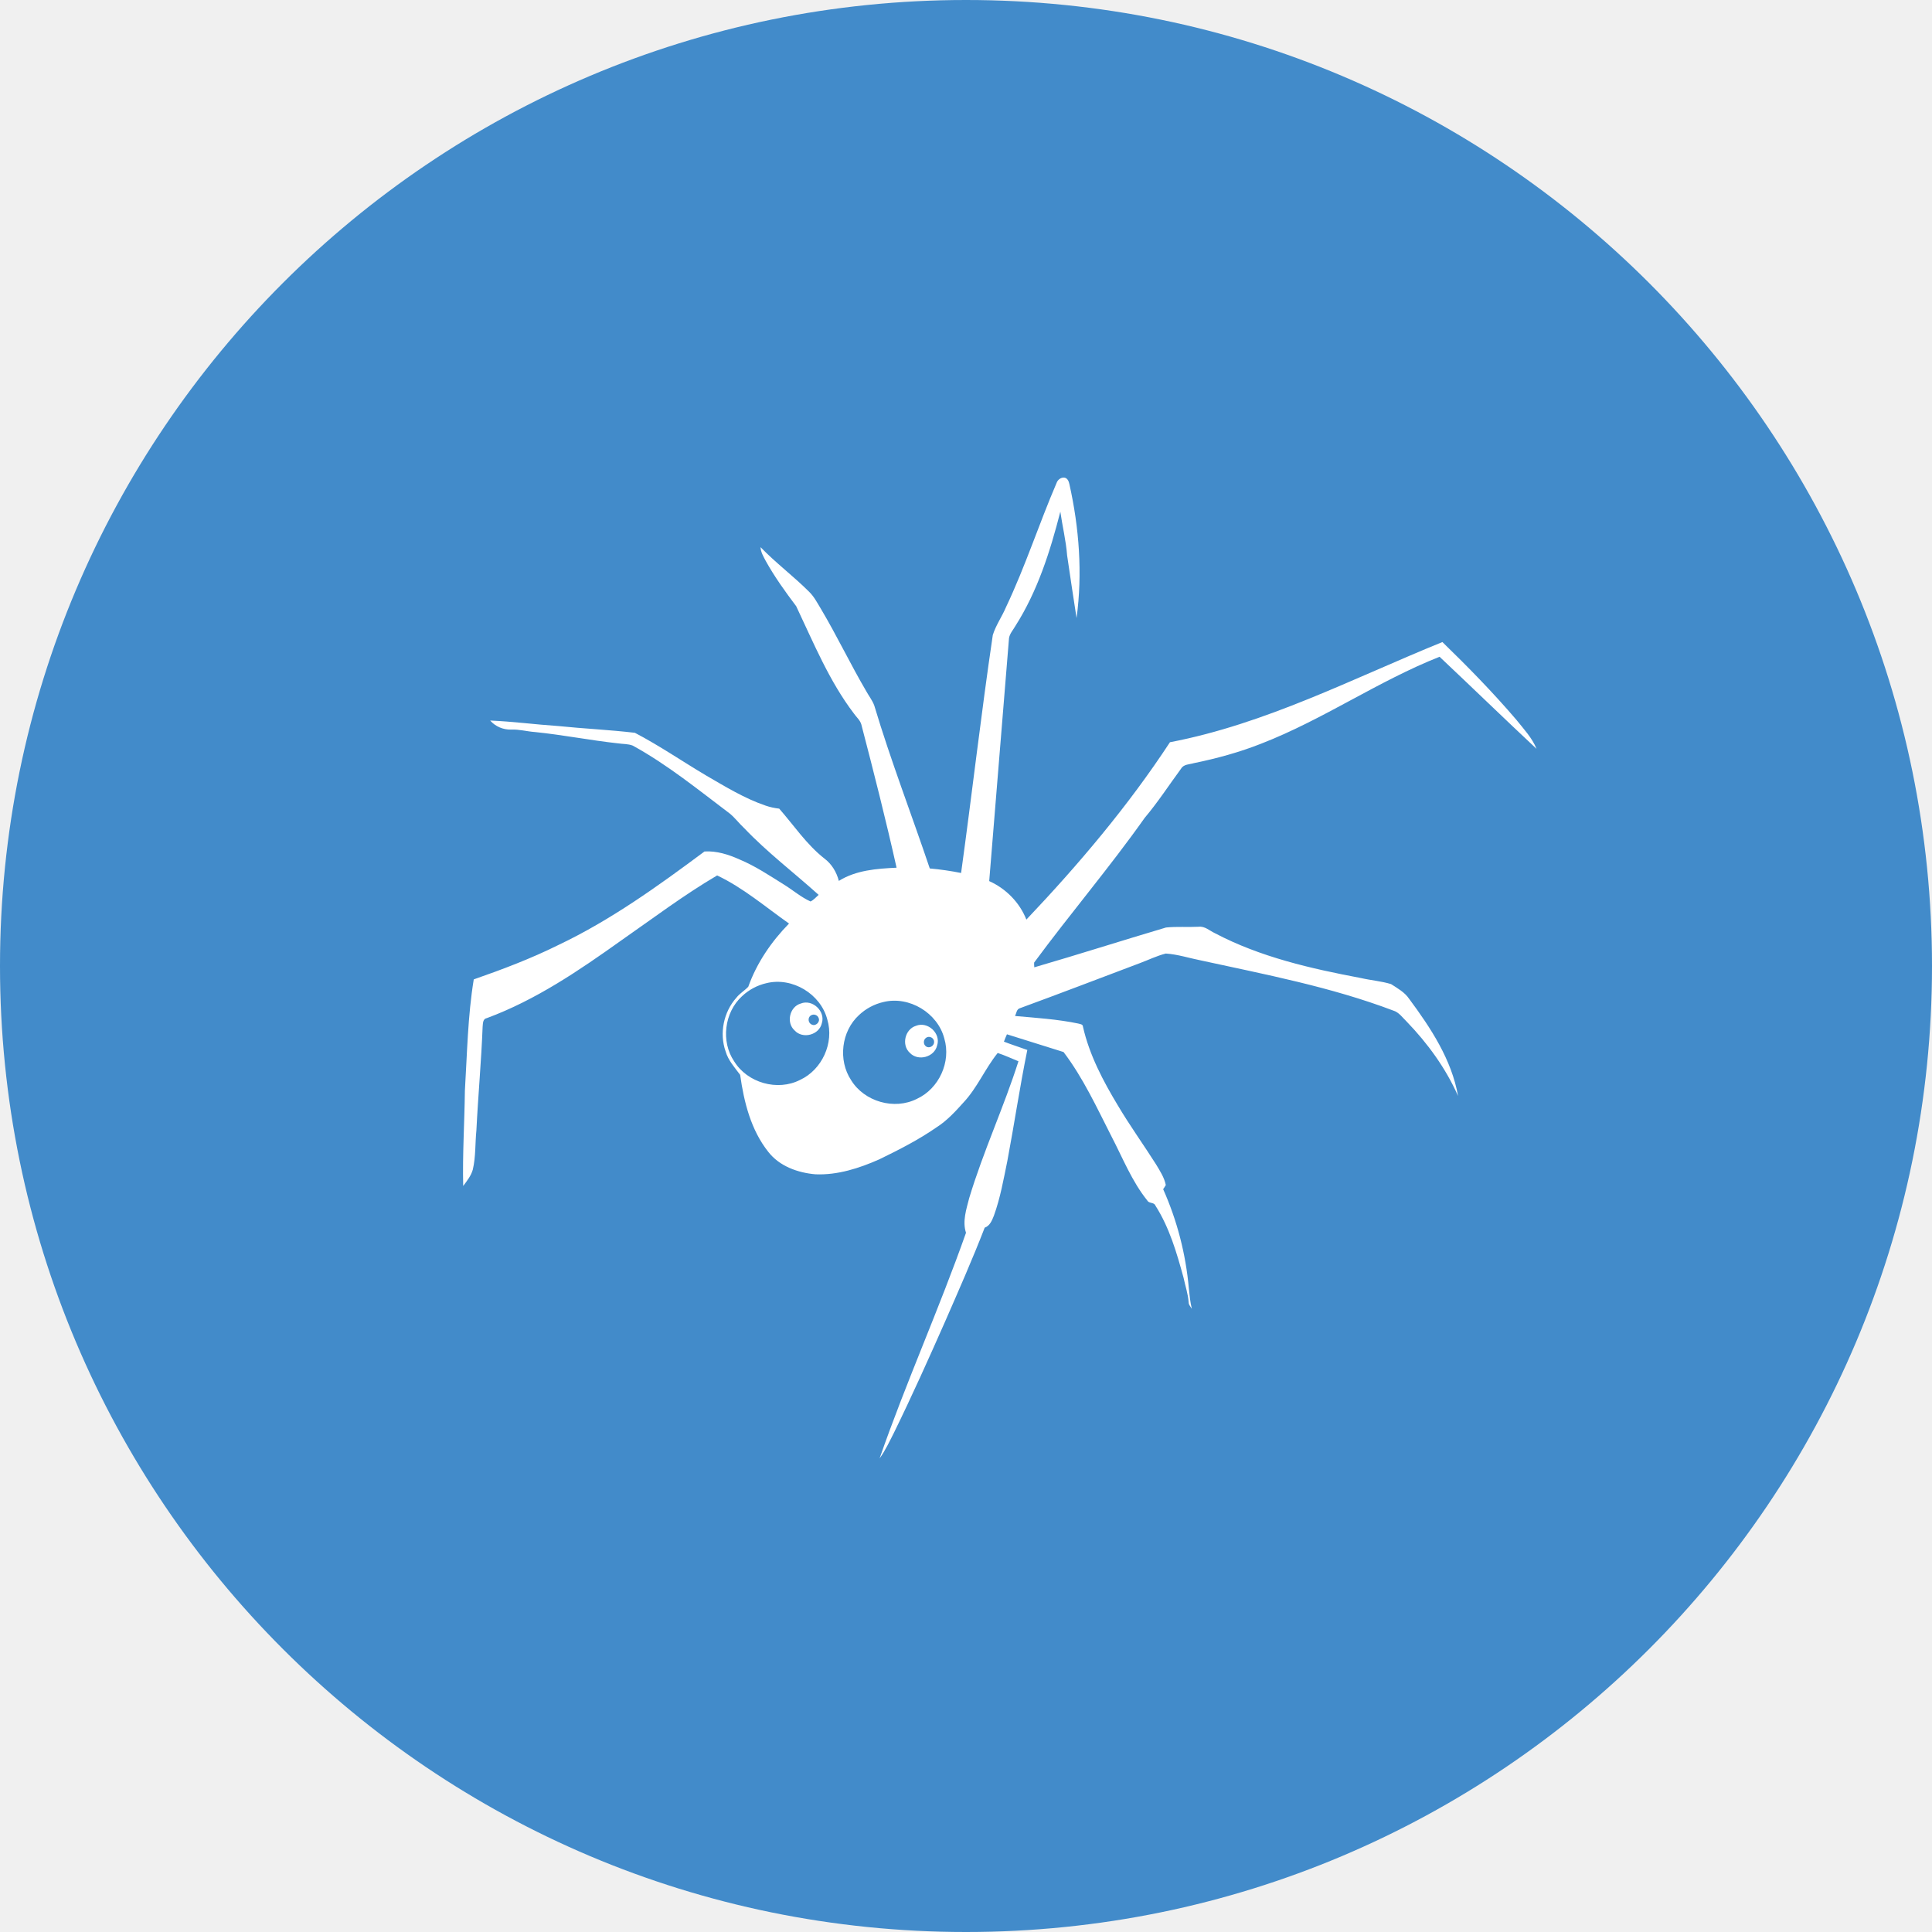
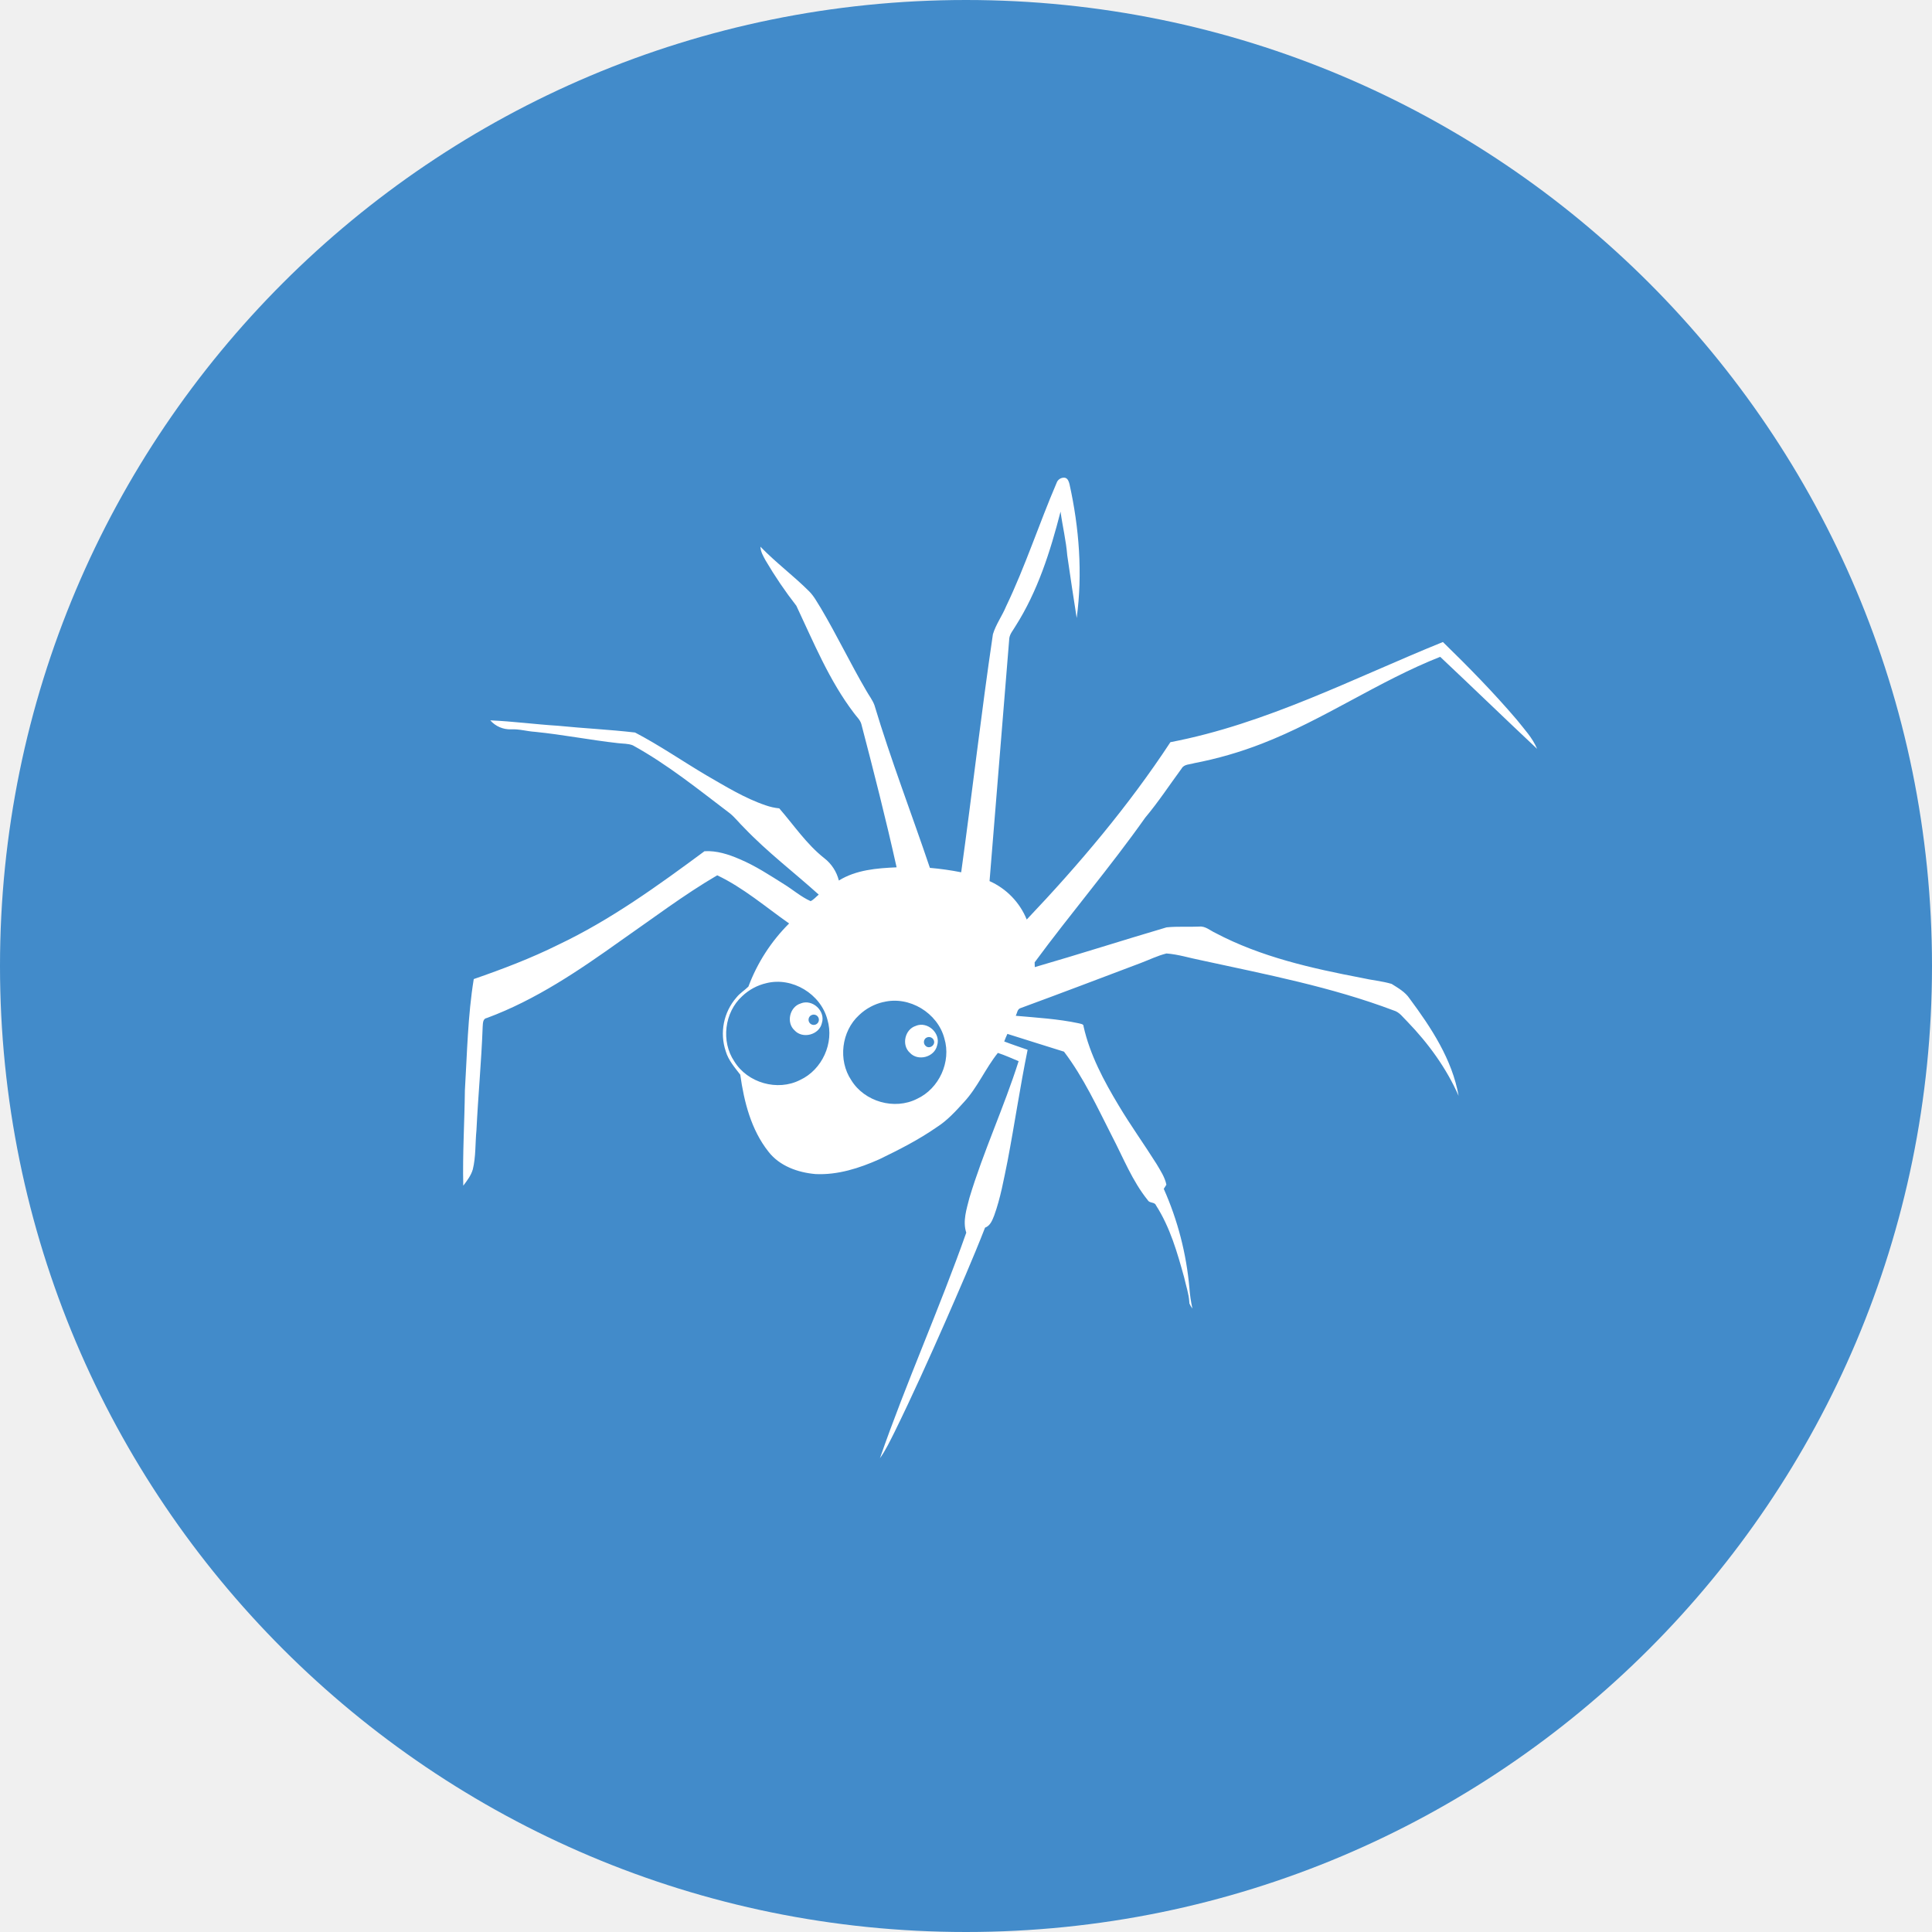
<svg xmlns="http://www.w3.org/2000/svg" viewBox="0 0 1024 1024">
-   <style>
-       .st1{fill:#fff}
-    </style>
-   <g id="Icon">
-     <circle id="Background" cx="512" cy="512" r="512" style="fill:#428bca" />
-     <path class="st1" d="M560 256c.6-1.8 2.5-3.2 4.4-2.8 1.5.4 2.1 2 2.4 3.4 5.2 23.2 7 47.3 3.8 71-1.7-11.1-3.4-22.1-5-33.2-.6-7.8-2.5-15.5-3.6-23.2-5.4 21.1-12.1 42.2-23.9 60.7-1.2 2.1-2.9 3.9-3.3 6.3-3.5 42.9-7 85.8-10.5 128.8 8.9 4 16.1 11.3 19.7 20.4 27.8-29.3 54-60.3 76.1-94 50.8-9.7 96.9-33.8 144.4-53.1 13.6 13.2 26.9 26.8 39.2 41.2 3.9 4.9 8.3 9.5 10.7 15.4-17.2-16.1-34.2-32.6-51.4-48.8-32.6 12.9-61.7 33.3-94.4 46-11.6 4.6-23.7 7.9-35.9 10.4-2.3.7-5.3.5-6.7 2.9-6.4 8.7-12.3 17.8-19.3 26.1-18.6 26.3-39.5 50.8-58.6 76.7 0 .8 0 1.7.1 2.5 23.4-6.8 46.5-14.2 69.8-21.1 5.7-.6 11.5-.1 17.3-.4 3.3-.4 5.8 2.1 8.6 3.4 24.1 12.7 51 18.8 77.5 23.8 5.2 1.2 10.7 1.6 15.9 3.2 3.4 2.2 7.2 4.3 9.5 7.7 11.5 15.5 22.6 32.3 26 51.6-6.5-14.7-16.1-27.9-27.2-39.4-2.2-2.1-4.1-5-7.2-5.9-33-12.5-67.7-19.1-102.1-26.6-6.1-1.2-12.1-3.2-18.4-3.6-4.8 1.2-9.2 3.4-13.8 5.1-21.2 8-42.3 16.1-63.6 23.9-1.7.5-1.8 2.7-2.5 4.1 11.2 1 22.5 1.7 33.5 4 .9.3 2.5.3 2.5 1.7 3.4 15 10.7 28.8 18.6 41.9 6.3 10.6 13.5 20.6 20.1 31 2.1 3.5 4.4 7 5.2 11-.3.5-1 1.7-1.4 2.2 7.4 16.6 12 34.4 13.6 52.5.4 3.7.7 7.3 1.6 10.9-.5-.9-1.3-1.7-1.6-2.7l-.1-.8c-.3-4.4-1.8-8.7-2.7-13-3.6-13.2-7.5-26.6-14.9-38.2-.7-1.9-3.4-1-4.3-2.7-8.2-10.2-13-22.5-19-34-7.8-15.3-15-31-25.4-44.7-10-3.2-20-6.2-30-9.4-.6 1.3-1.1 2.6-1.6 3.9 4.1 1.6 8.3 2.9 12.4 4.4-4 19.6-6.9 39.3-10.6 58.9-2 9.7-3.7 19.5-7.1 28.9-1 2.5-2.1 5.4-4.9 6.4-6.5 16.8-13.8 33.3-21 49.8-8.7 19.7-17.5 39.3-27 58.7-2.4 4.7-4.6 9.5-7.7 13.8 14-40.3 31.6-79.3 45.8-119.6-2-6.1.2-12.5 1.7-18.4 7.4-24.6 18.3-48 26.1-72.5-3.7-1.5-7.3-3.2-11-4.4-6.7 8.3-10.8 18.4-18.1 26.2-4.3 4.8-8.8 9.7-14.3 13.2-9.5 6.6-19.9 11.9-30.4 17-10.6 4.7-22.1 8.4-33.8 7.9-9.4-.8-19.1-4.3-25-11.9-9.2-11.6-12.9-26.4-14.9-40.8-2.9-3.9-6.3-7.6-7.7-12.4-3.4-9.6-1.1-20.9 5.7-28.5 1.8-2.3 4.3-3.7 6.3-5.8 4.5-12.6 12.2-23.9 21.6-33.5-12.5-8.8-24.2-18.9-38.1-25.5-17.7 10.4-34.1 22.8-50.9 34.5-22.3 15.9-45.2 31.5-71.1 41.1-2.3.4-2.1 2.9-2.3 4.6-.7 18.3-2.4 36.6-3.3 54.9-.7 6.9-.3 14-1.9 20.8-.9 3.3-3.1 6-5.1 8.7-.4-16.8.7-33.7.9-50.5 1.2-19.7 1.5-39.5 4.7-59 15.2-5.3 30.3-11 44.8-18.2 27.8-13.2 52.9-31.3 77.5-49.6 6.4-.4 12.7 1.6 18.5 4.2 8.4 3.5 16 8.6 23.7 13.4 4.7 2.9 8.9 6.6 14 8.9 1.7-.8 2.9-2.3 4.3-3.5-13.1-11.8-27.2-22.5-39.4-35.3-2.7-2.5-4.9-5.5-7.7-7.8-16.7-12.6-33-25.9-51.4-36-2.5-1-5.2-.8-7.8-1.2-14.7-1.6-29.2-4.5-44-6-4.3-.3-8.4-1.5-12.7-1.3-4.2.1-8.3-1.6-11.1-4.8 12 .5 23.9 2.1 35.9 2.9 13.6 1.4 27.3 2 40.8 3.6 13 6.8 25.1 15.1 37.7 22.6 10.2 5.9 20.4 12.2 31.6 16 2.3.8 4.7 1.3 7.2 1.6 7.8 8.9 14.5 19 23.9 26.4 3.9 2.9 6.5 7.2 7.7 11.9 9.1-5.7 20.1-6.5 30.6-7-5.7-25.5-12.1-50.7-18.7-76-.7-2.3-2.6-3.8-3.9-5.7-13.1-17.2-21.4-37.5-30.6-56.9-5.8-7.7-11.5-15.6-16.2-24.1-1.2-2.3-2.6-4.6-2.7-7.2 8.1 8.4 17.5 15.4 25.7 23.6 2.7 2.6 4.4 6 6.3 9.1 8.5 14.3 15.6 29.3 24 43.6 1.4 2.6 3.3 4.9 4.3 7.7 8.7 29.1 19.7 57.5 29.4 86.3 5.6.5 11.1 1.3 16.6 2.4 5.8-42 10.6-84.2 16.8-126.1 1.6-5.2 4.9-9.8 7-14.8 10.3-21.7 17.5-44.2 26.8-65.8zM406.2 521.1c-4.8 1.1-9.3 3.5-12.9 6.9-9.4 8.6-11.3 24-4.2 34.5 7 11.4 22.9 16 34.9 9.9 11.7-5.4 18.2-19.6 14.5-32-3.5-13.6-18.6-22.7-32.3-19.3zm62 10c-4.8 1.1-9.3 3.5-12.9 6.9-9.4 8.6-11.2 23.9-4.2 34.5 7 11.4 22.9 16 34.9 9.9 11.7-5.4 18.2-19.6 14.5-32-3.5-13.5-18.6-22.7-32.3-19.3z" />
-     <path class="st1" d="M424.4 531.9c6.2-2.5 13.2 4.1 11.2 10.4-1.4 6.3-10.2 8.6-14.5 3.8-4.5-4.1-2.6-12.5 3.3-14.2zm5.4 6.3c-1.9 1.1-1.5 4.2.6 4.9 2 .9 4.4-1.5 3.5-3.5-.5-1.6-2.6-2.4-4.1-1.4zm55.7 5.5c6.2-2.5 13.3 4 11.2 10.4-1.4 6.2-10.1 8.6-14.5 3.9-4.5-4.1-2.6-12.5 3.3-14.3zm5.3 6.4c-1.5 1-1.5 3.5 0 4.5 1.7 1.3 4.3-.2 4.3-2.3.1-2.1-2.5-3.6-4.3-2.2z" />
-   </g>
+   <circle cx="512" cy="512" r="512" style="fill:#428bca" />
+   <path d="M560 256a4.1 4.1 0 0 1 4.44-2.79c1.51.36 2.08 2 2.41 3.36 5.15 23.23 7 47.35 3.82 71-1.72-11.05-3.43-22.1-5-33.17-.62-7.82-2.5-15.45-3.56-23.23-5.42 21.1-12.1 42.21-23.89 60.72-1.16 2.06-2.92 3.94-3.27 6.35q-5.24 64.4-10.47 128.76a38 38 0 0 1 19.71 20.37c27.79-29.27 54-60.27 76.15-94 50.76-9.71 96.92-33.84 144.43-53.09 13.58 13.23 26.88 26.79 39.19 41.23 3.87 4.9 8.31 9.55 10.73 15.39-17.21-16.15-34.16-32.59-51.36-48.77-32.64 12.88-61.69 33.32-94.45 46a205.93 205.93 0 0 1-35.95 10.37c-2.28.73-5.34.47-6.66 2.85-6.37 8.65-12.32 17.75-19.27 26.01-18.58 26.29-39.54 50.8-58.62 76.71q0 1.24.08 2.52c23.36-6.76 46.51-14.2 69.84-21.07 5.73-.6 11.53-.14 17.3-.41 3.27-.36 5.81 2.1 8.6 3.38 24.09 12.72 51 18.75 77.53 23.82 5.24 1.22 10.67 1.64 15.86 3.18 3.45 2.18 7.2 4.27 9.51 7.75 11.51 15.49 22.57 32.27 26 51.6-6.47-14.72-16.06-27.85-27.2-39.39-2.24-2.14-4.07-5-7.22-5.88-33-12.49-67.71-19.13-102.05-26.61-6.13-1.19-12.13-3.15-18.38-3.6-4.77 1.18-9.18 3.38-13.76 5.1-21.18 8-42.34 16.06-63.58 23.86-1.74.53-1.79 2.66-2.53 4.07 11.2 1 22.47 1.65 33.49 4 .89.33 2.53.26 2.45 1.67 3.36 15 10.73 28.76 18.6 41.86 6.31 10.58 13.52 20.58 20.07 31 2.05 3.49 4.42 7 5.22 11l-1.39 2.2a164.73 164.73 0 0 1 13.59 52.53 75 75 0 0 0 1.6 10.92 13.13 13.13 0 0 1-1.59-2.68l-.06-.82c-.29-4.43-1.77-8.65-2.73-13-3.63-13.17-7.48-26.6-14.92-38.2-.74-1.94-3.36-1-4.34-2.72-8.23-10.17-13-22.5-19-34-7.79-15.27-15-31-25.43-44.75-10-3.19-20-6.19-30-9.42Q533 550 532.26 552c4.09 1.58 8.26 2.94 12.4 4.41-4 19.57-6.88 39.33-10.63 58.94-2 9.71-3.7 19.55-7.09 28.9-1 2.52-2.07 5.43-4.85 6.44-6.55 16.78-13.81 33.27-21 49.75-8.68 19.69-17.52 39.33-27 58.65-2.39 4.7-4.63 9.52-7.71 13.82 14-40.31 31.57-79.31 45.76-119.57-2-6.11.17-12.46 1.67-18.42 7.39-24.61 18.33-48 26.08-72.47-3.66-1.53-7.26-3.17-11-4.39-6.67 8.32-10.79 18.39-18.1 26.21-4.35 4.8-8.77 9.66-14.29 13.16-9.55 6.65-19.95 11.93-30.42 17-10.6 4.73-22.07 8.41-33.82 7.85-9.36-.8-19.11-4.26-25-11.92-9.16-11.59-12.9-26.38-14.91-40.75-2.94-3.87-6.29-7.63-7.69-12.42a29.2 29.2 0 0 1 5.68-28.52c1.79-2.26 4.3-3.75 6.33-5.76a93.22 93.22 0 0 1 21.57-33.45c-12.49-8.78-24.22-18.93-38.1-25.53-17.72 10.37-34.08 22.82-50.93 34.51-22.29 15.9-45.24 31.52-71.08 41.09-2.32.36-2.14 2.85-2.3 4.63-.67 18.32-2.41 36.57-3.3 54.86-.68 6.92-.27 14-1.93 20.77-.93 3.26-3.05 6-5.06 8.65-.4-16.84.67-33.67.86-50.51 1.19-19.68 1.52-39.5 4.7-59 15.23-5.28 30.32-11 44.78-18.19 27.82-13.2 52.85-31.34 77.52-49.58 6.44-.37 12.7 1.64 18.54 4.17 8.41 3.52 16 8.55 23.71 13.38 4.7 2.91 8.91 6.64 14 8.91 1.67-.8 2.88-2.31 4.3-3.46-13.09-11.8-27.19-22.51-39.4-35.27-2.65-2.54-4.88-5.52-7.74-7.84-16.67-12.64-33-25.88-51.39-36-2.46-1-5.2-.84-7.8-1.16-14.71-1.63-29.24-4.52-44-6-4.26-.26-8.4-1.55-12.69-1.33a14 14 0 0 1-11.08-4.76c12 .52 23.91 2.13 35.89 2.87 13.59 1.37 27.27 2 40.85 3.58 13 6.8 25.06 15.13 37.66 22.6 10.23 5.89 20.36 12.2 31.59 16a31.08 31.08 0 0 0 7.18 1.6c7.78 8.94 14.47 19 23.85 26.39a21.57 21.57 0 0 1 7.74 11.86c9.14-5.67 20.12-6.54 30.61-7-5.65-25.46-12.1-50.75-18.71-76-.66-2.26-2.55-3.85-3.87-5.72-13.13-17.24-21.37-37.45-30.55-56.9A223.33 223.33 0 0 1 405.75 297c-1.22-2.27-2.63-4.6-2.71-7.25 8.09 8.38 17.48 15.35 25.73 23.57 2.66 2.61 4.37 6 6.34 9.09 8.46 14.28 15.62 29.27 24 43.6 1.43 2.57 3.3 4.92 4.35 7.7 8.73 29.1 19.69 57.48 29.4 86.27a154.28 154.28 0 0 1 16.59 2.35c5.83-42 10.59-84.18 16.81-126.14 1.56-5.24 4.91-9.76 7-14.82 10.19-21.23 17.45-43.74 26.74-65.37ZM406.24 521.08a27.54 27.54 0 0 0-12.87 6.92c-9.43 8.57-11.29 24-4.19 34.53 7 11.44 22.93 16 34.88 9.88 11.67-5.39 18.2-19.62 14.48-32-3.54-13.58-18.6-22.74-32.3-19.33Zm62 10a27.52 27.52 0 0 0-12.9 6.94c-9.38 8.58-11.23 23.91-4.16 34.48 7 11.44 22.93 16 34.88 9.9 11.68-5.39 18.21-19.64 14.48-32-3.54-13.55-18.63-22.71-32.32-19.28Zm-43.8.74c6.2-2.47 13.22 4.07 11.18 10.43-1.39 6.25-10.22 8.59-14.51 3.84-4.52-4.09-2.58-12.51 3.31-14.24Zm5.42 6.33a2.74 2.74 0 1 0 4 1.39 2.73 2.73 0 0 0-4.01-1.36Zm55.63 5.54c6.21-2.5 13.26 4 11.21 10.4-1.38 6.23-10.14 8.59-14.45 3.9-4.57-4.08-2.67-12.52 3.22-14.26Zm5.37 6.37a2.75 2.75 0 0 0 0 4.5c1.7 1.33 4.3-.18 4.29-2.25a2.78 2.78 0 0 0-4.31-2.21Z" style="fill:#fff" />
</svg>
